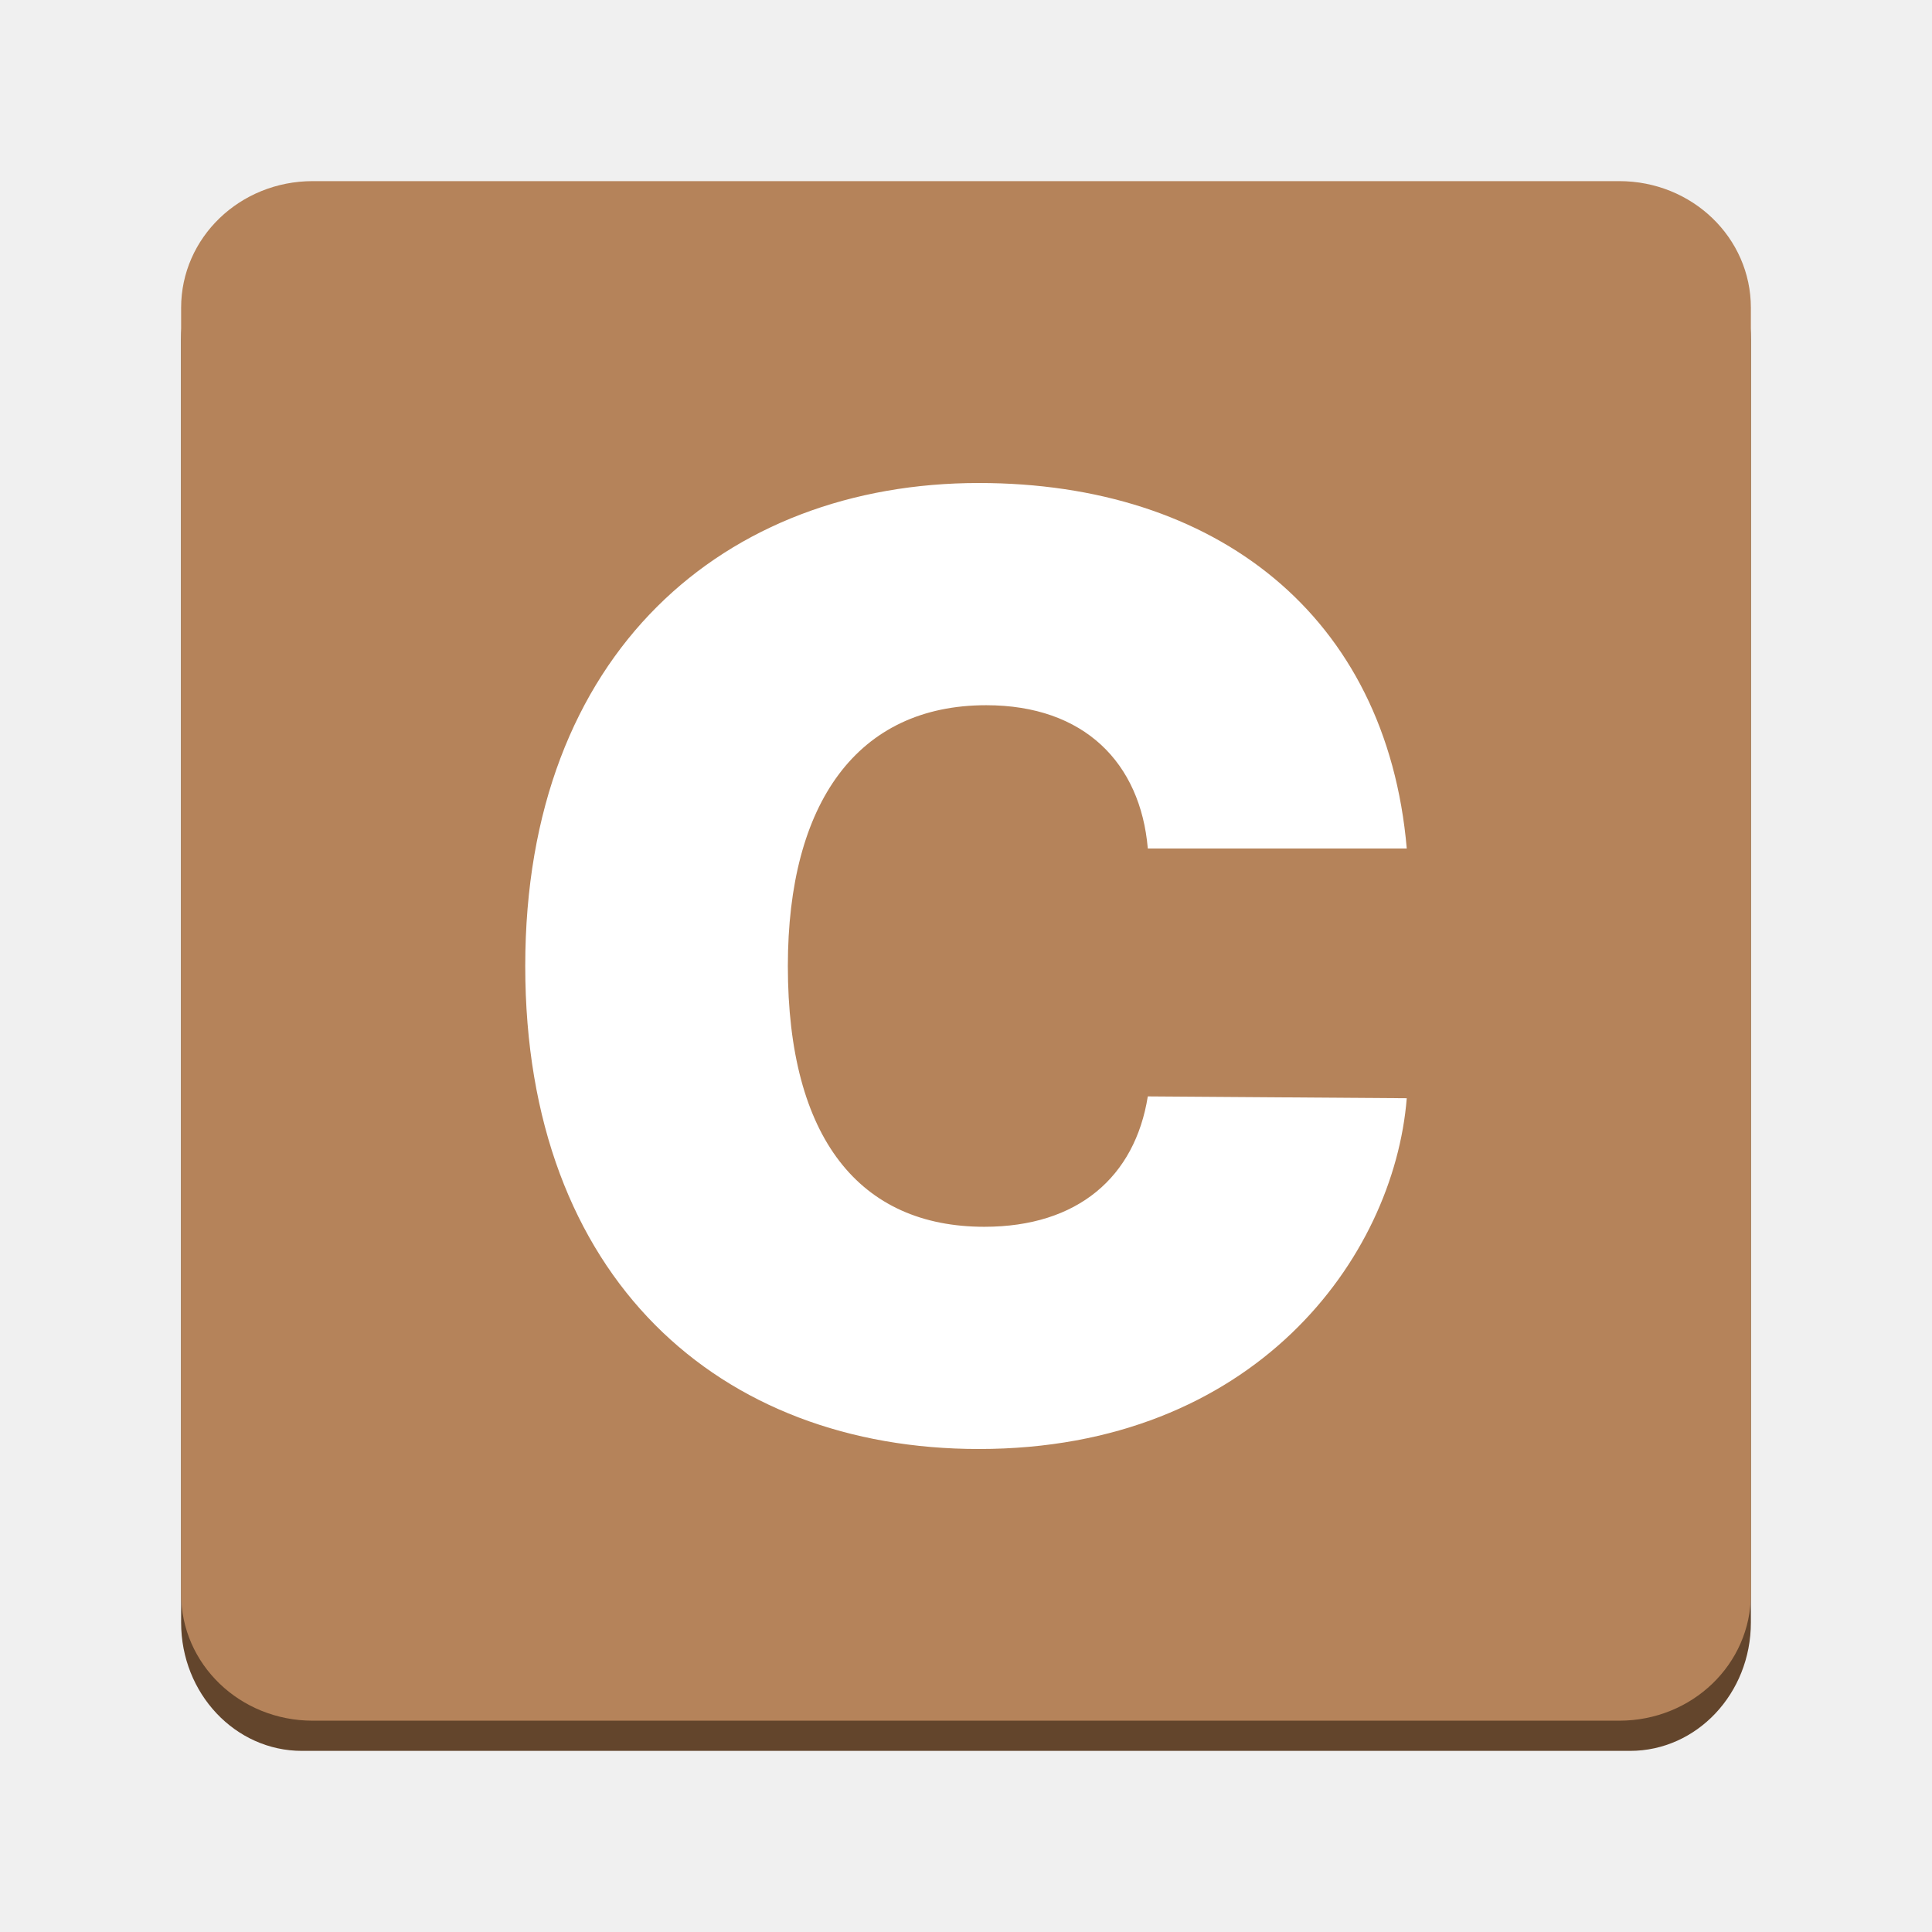
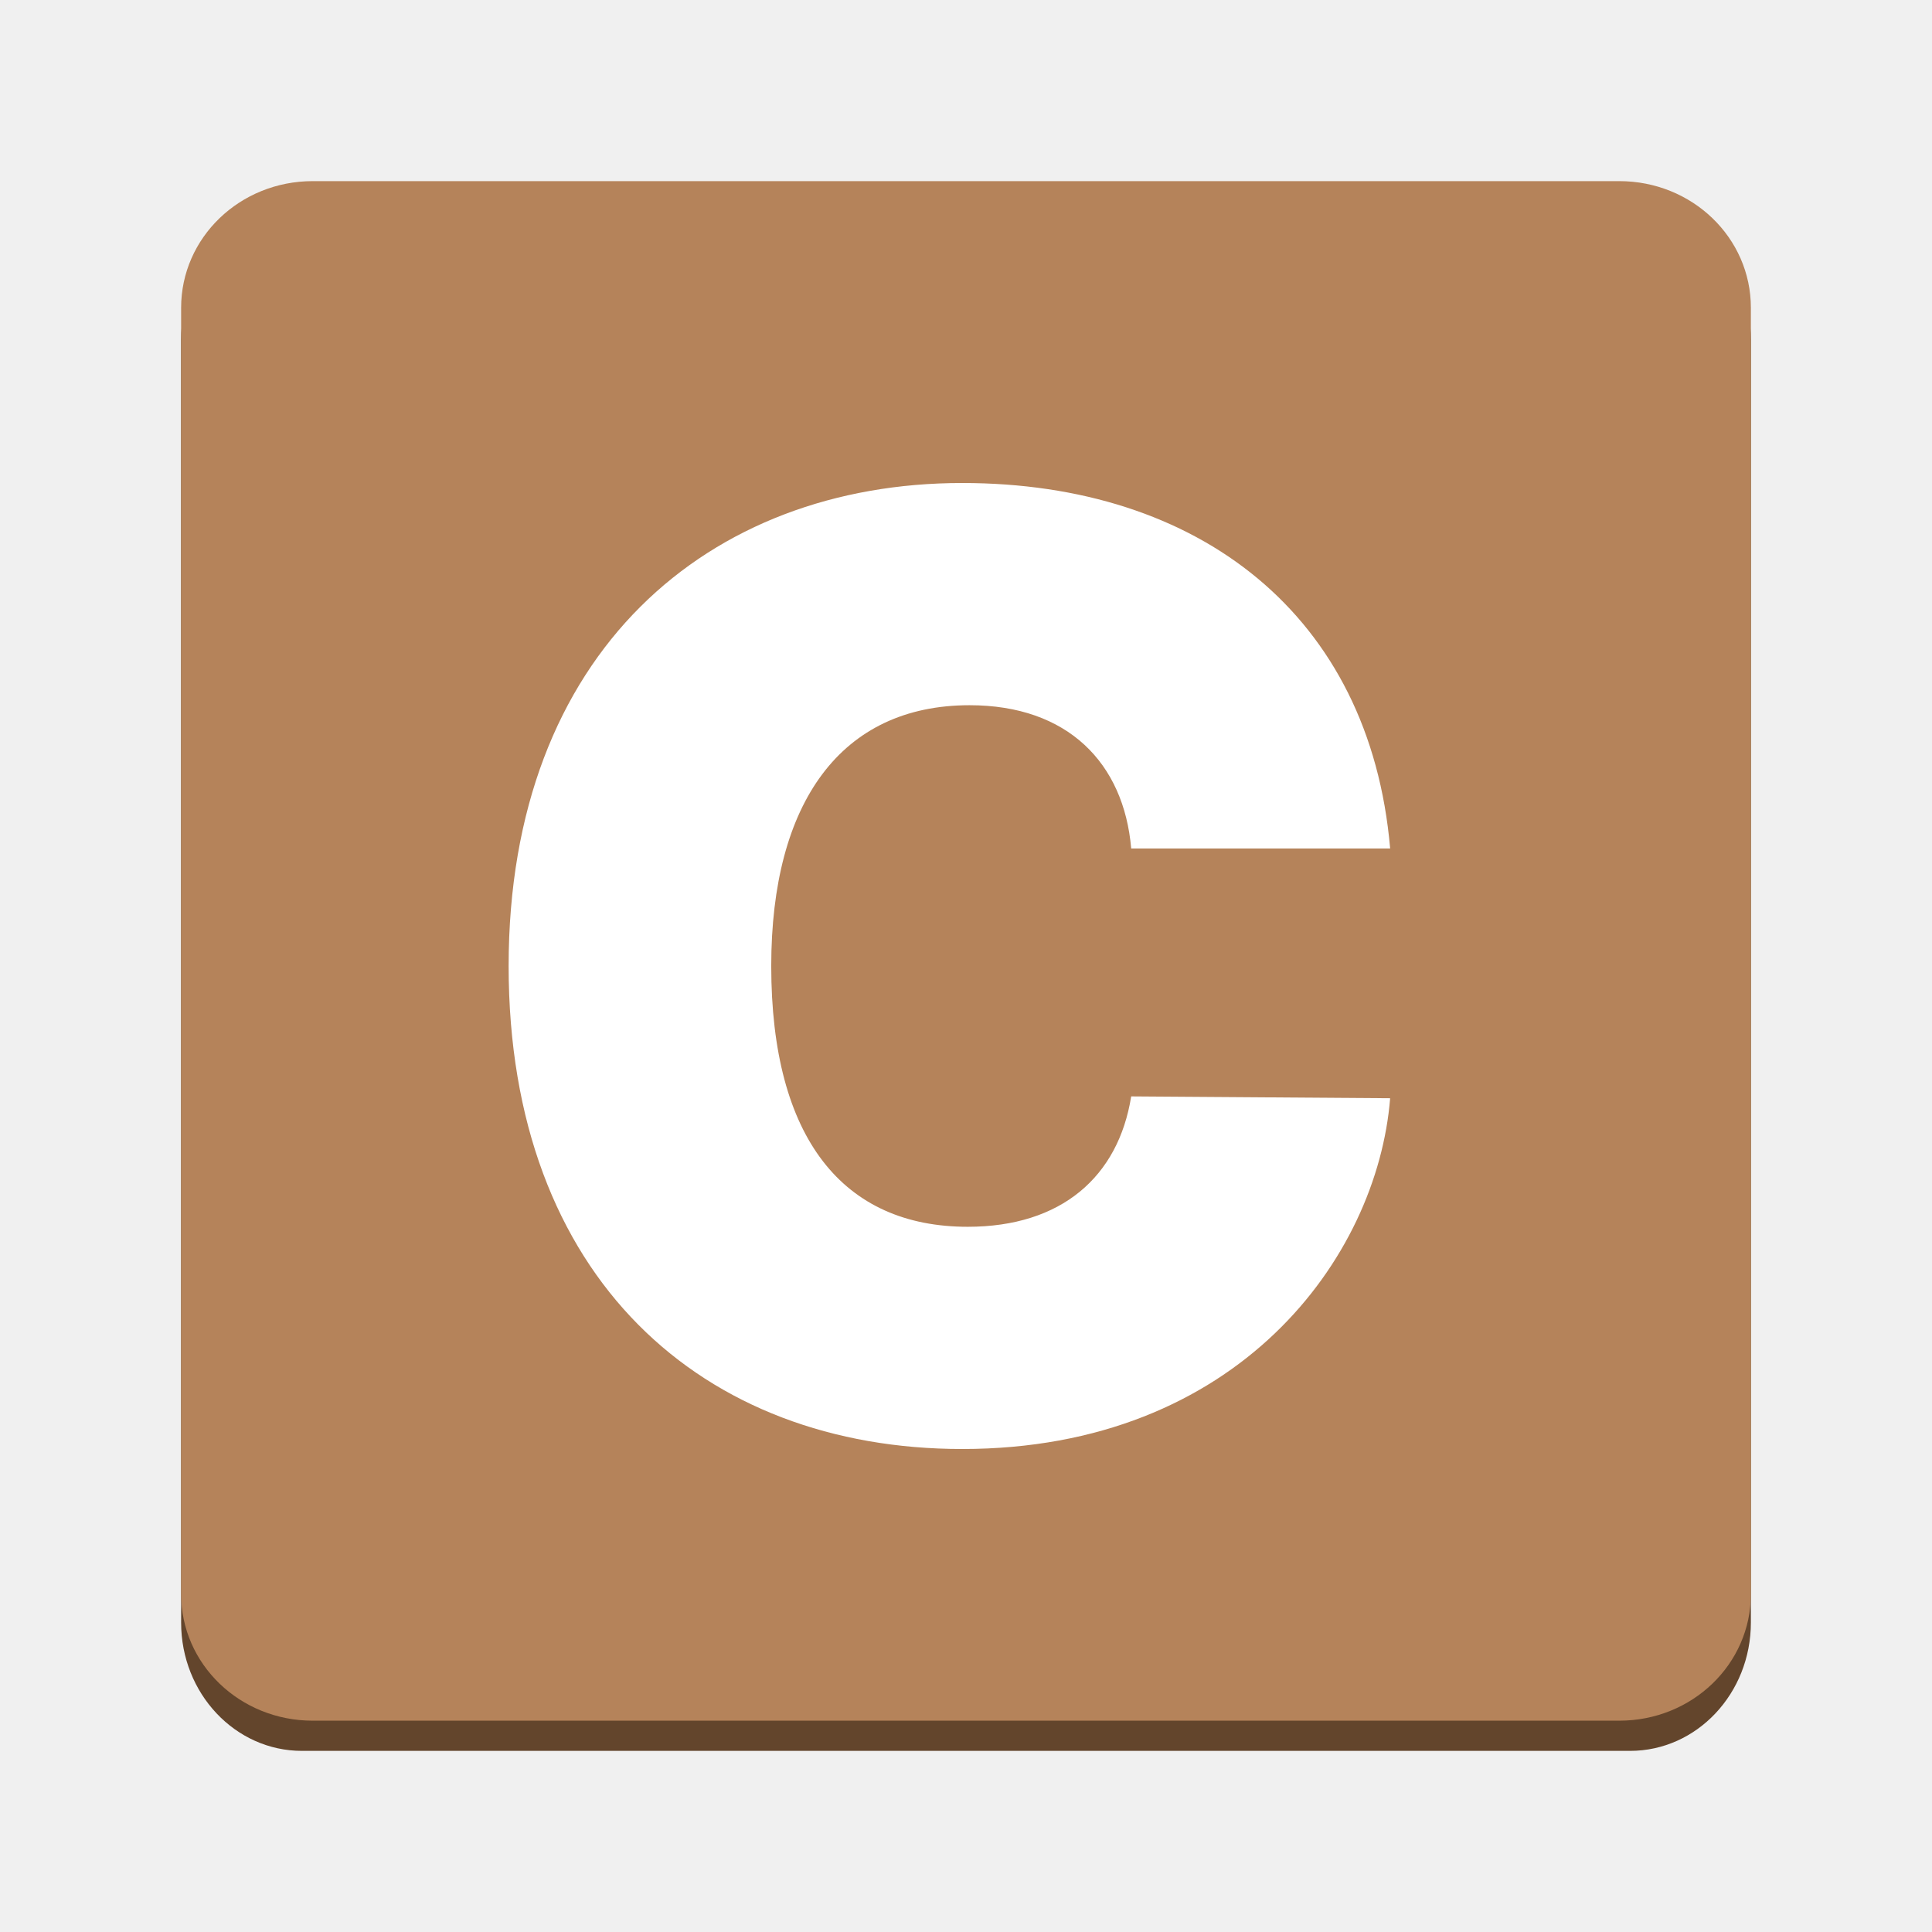
<svg xmlns="http://www.w3.org/2000/svg" viewBox="0 0 128 128" style="display:inline;enable-background:new" version="1.0" id="svg11300" height="128" width="128">
  <defs id="defs9" />
  <rect ry="8.5" rx="8" y="14" x="12" height="102" width="104" id="rect941" style="display:inline;fill:#63452c;fill-opacity:1;stroke:none;stroke-width:8.272;stroke-linecap:butt;stroke-linejoin:miter;stroke-miterlimit:4;stroke-dasharray:none;stroke-dashoffset:0;stroke-opacity:1;marker:none;marker-start:none;marker-mid:none;marker-end:none;paint-order:normal;enable-background:new" />
  <path id="rect43-3" style="opacity:1;fill:#b5835a;fill-opacity:1;stroke-width:0.981;marker:none" d="M 20.722,12 C 15.89,12 12,15.745 12,20.392 v 1.955 81.306 1.955 C 12,110.255 15.89,114 20.722,114 h 86.557 C 112.11,114 116,110.255 116,105.608 V 103.653 22.347 20.392 C 116,15.745 112.11,12 107.278,12 Z" />
-   <g aria-label="C" id="text12" style="font-style:normal;font-variant:normal;font-weight:900;font-stretch:normal;font-size:112px;line-height:25px;font-family:'Inter UI';-inkscape-font-specification:'Inter UI, Heavy';font-variant-ligatures:normal;font-variant-caps:normal;font-variant-numeric:normal;font-variant-east-asian:normal;letter-spacing:0px;word-spacing:0px;fill:#ffffff;fill-opacity:1;stroke:none;stroke-width:1px;stroke-linecap:butt;stroke-linejoin:miter;stroke-opacity:1" transform="matrix(0.7648018,0,0,0.7648018,-35.35806,-17.77778)">
+   <g aria-label="C" id="text12" style="font-style:normal;font-variant:normal;font-weight:900;font-stretch:normal;font-size:112px;line-height:25px;font-family:'Inter UI';-inkscape-font-specification:'Inter UI, Heavy';font-variant-ligatures:normal;font-variant-caps:normal;font-variant-numeric:normal;font-variant-east-asian:normal;letter-spacing:0px;word-spacing:0px;fill:#ffffff;fill-opacity:1;stroke:none;stroke-width:1px;stroke-linecap:butt;stroke-linejoin:miter;stroke-opacity:1" transform="matrix(0.7648018,0,0,0.7648018,-36.45882,-17.77778)">
    <path d="m 168.095,96.745 c -1.75,-20.205 -16.545,-31.659 -37.068,-31.659 -21.955,0 -39.295,14.636 -39.295,41.841 0,27.085 16.864,41.841 39.295,41.841 23.864,0 35.955,-16.545 37.068,-30.386 l -22.432,-0.159 c -1.114,6.96 -6.045,11.295 -14.159,11.295 -10.778,0 -17.023,-7.636 -17.023,-22.591 0,-14.159 6.045,-22.591 17.182,-22.591 8.511,0 13.364,5.011 14,12.409 z" id="path837" style="fill:#ffffff" />
  </g>
</svg>
